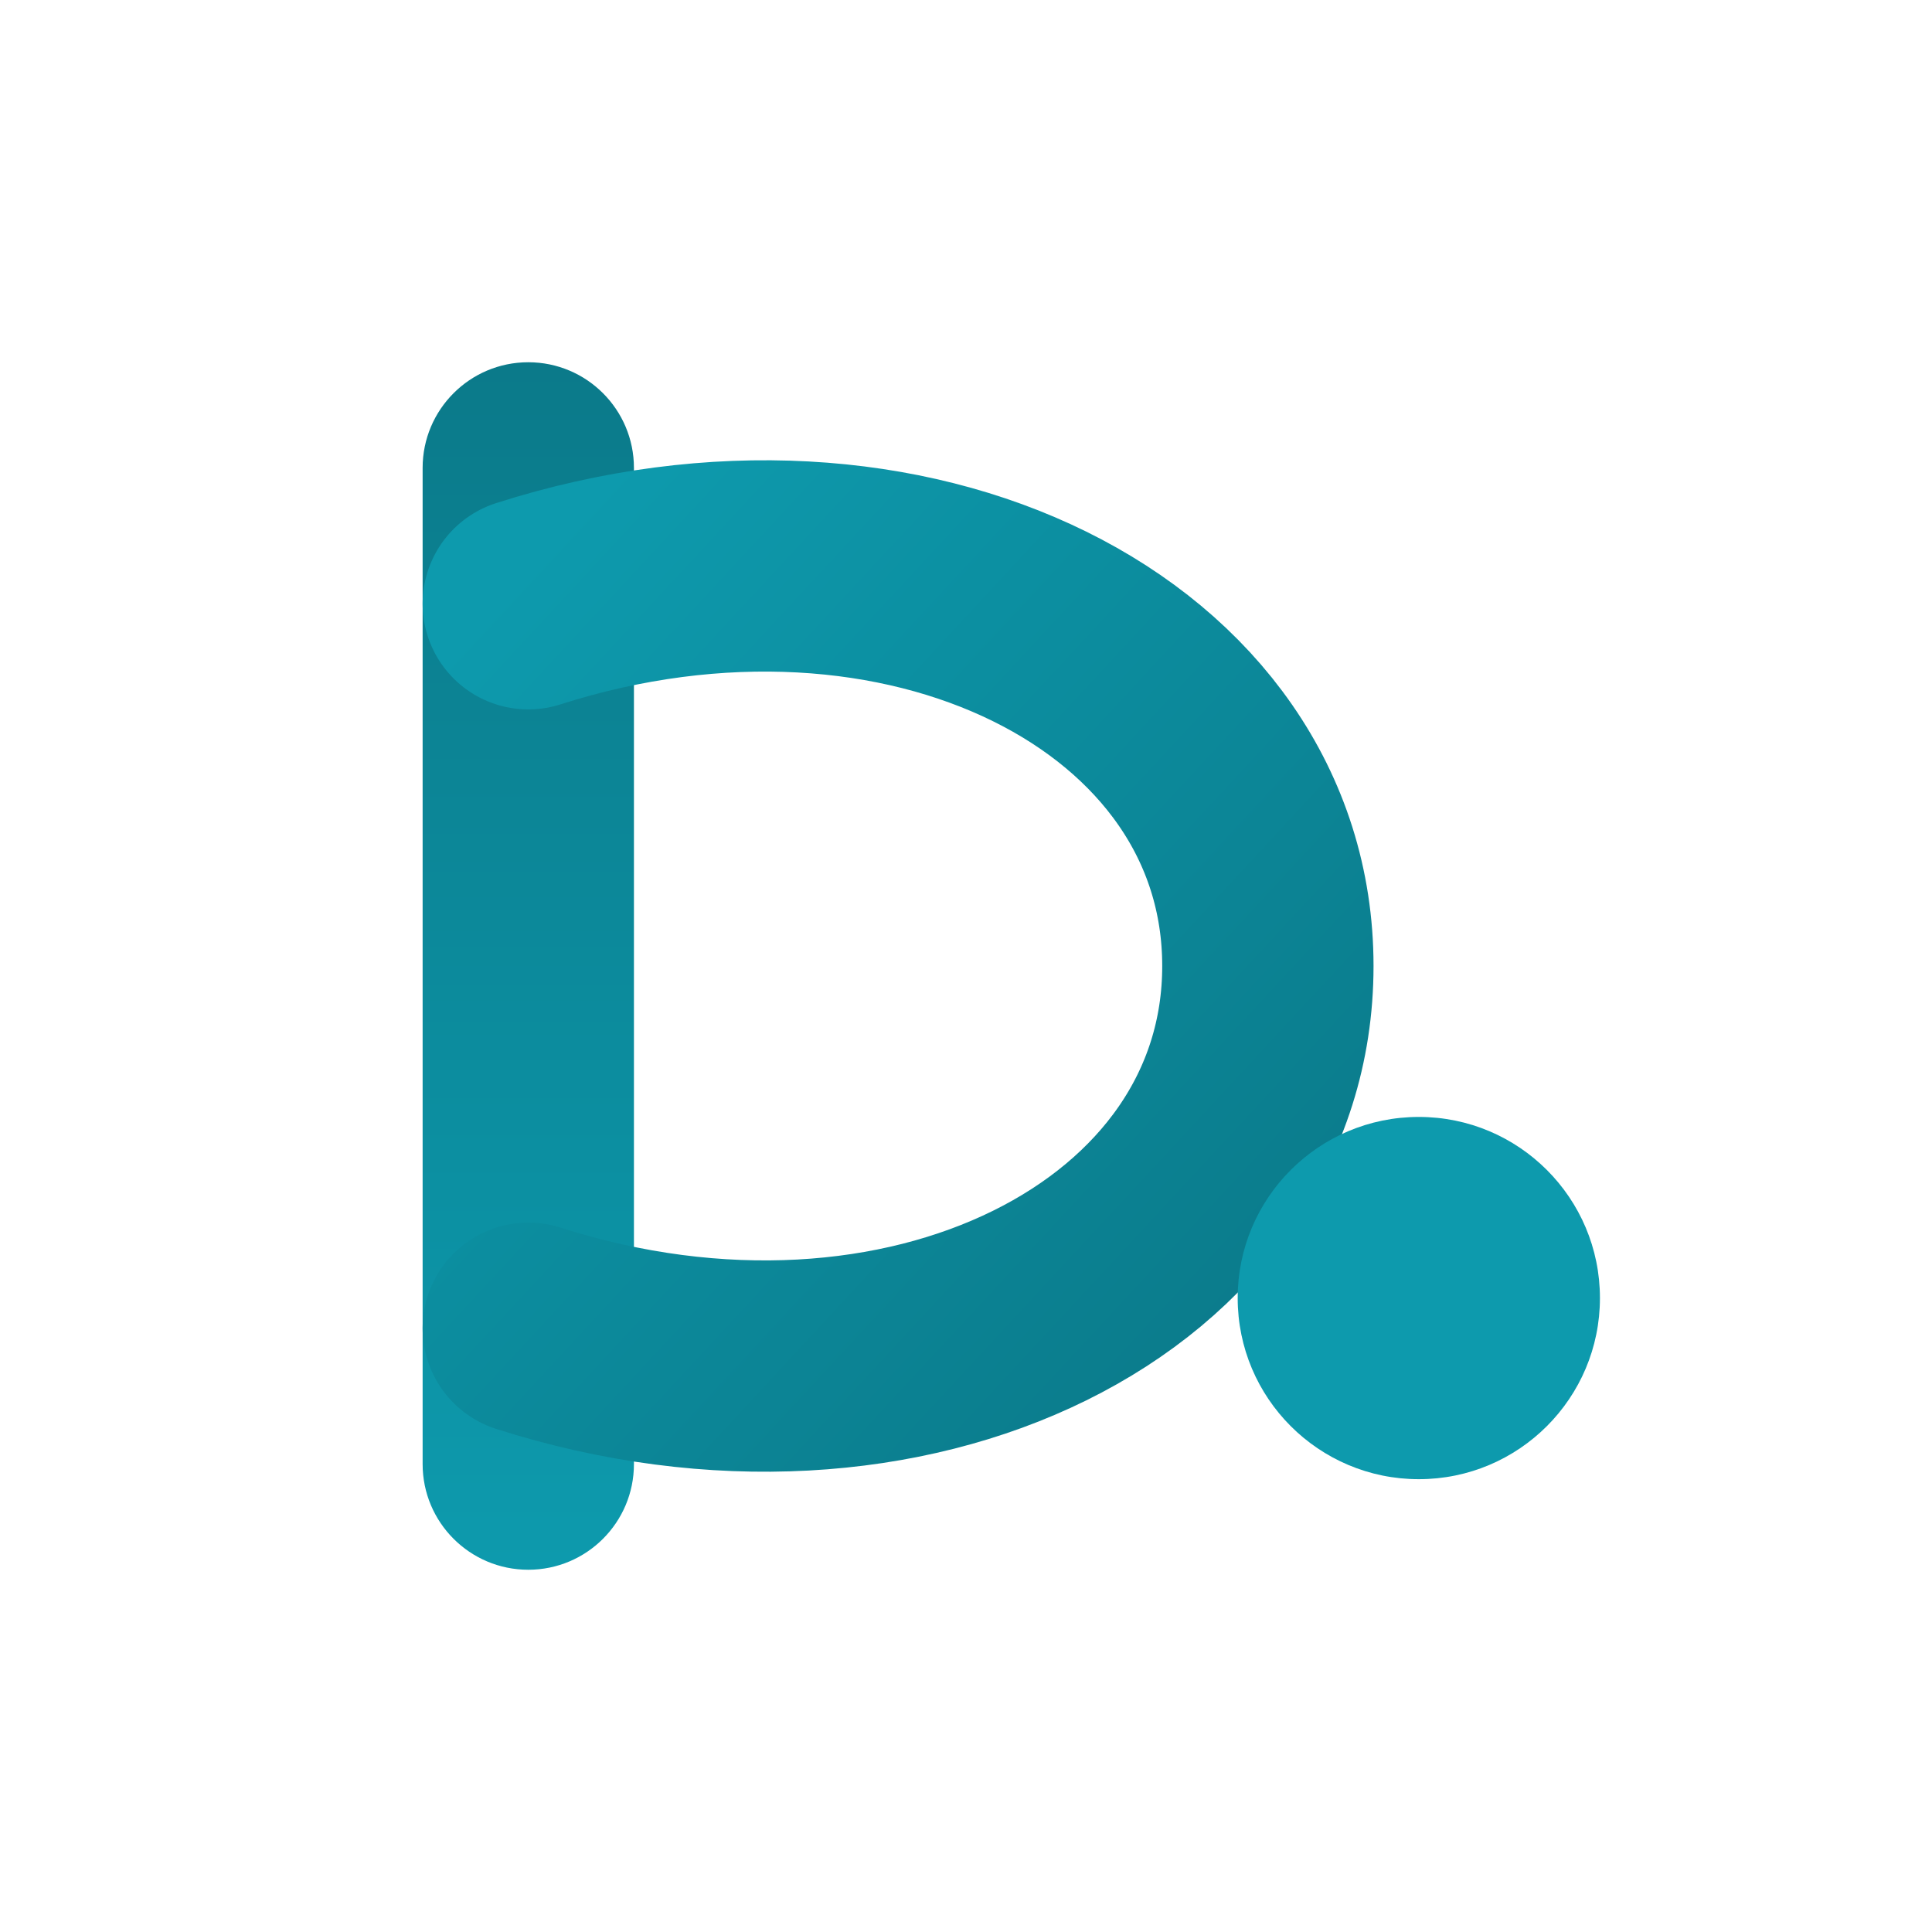
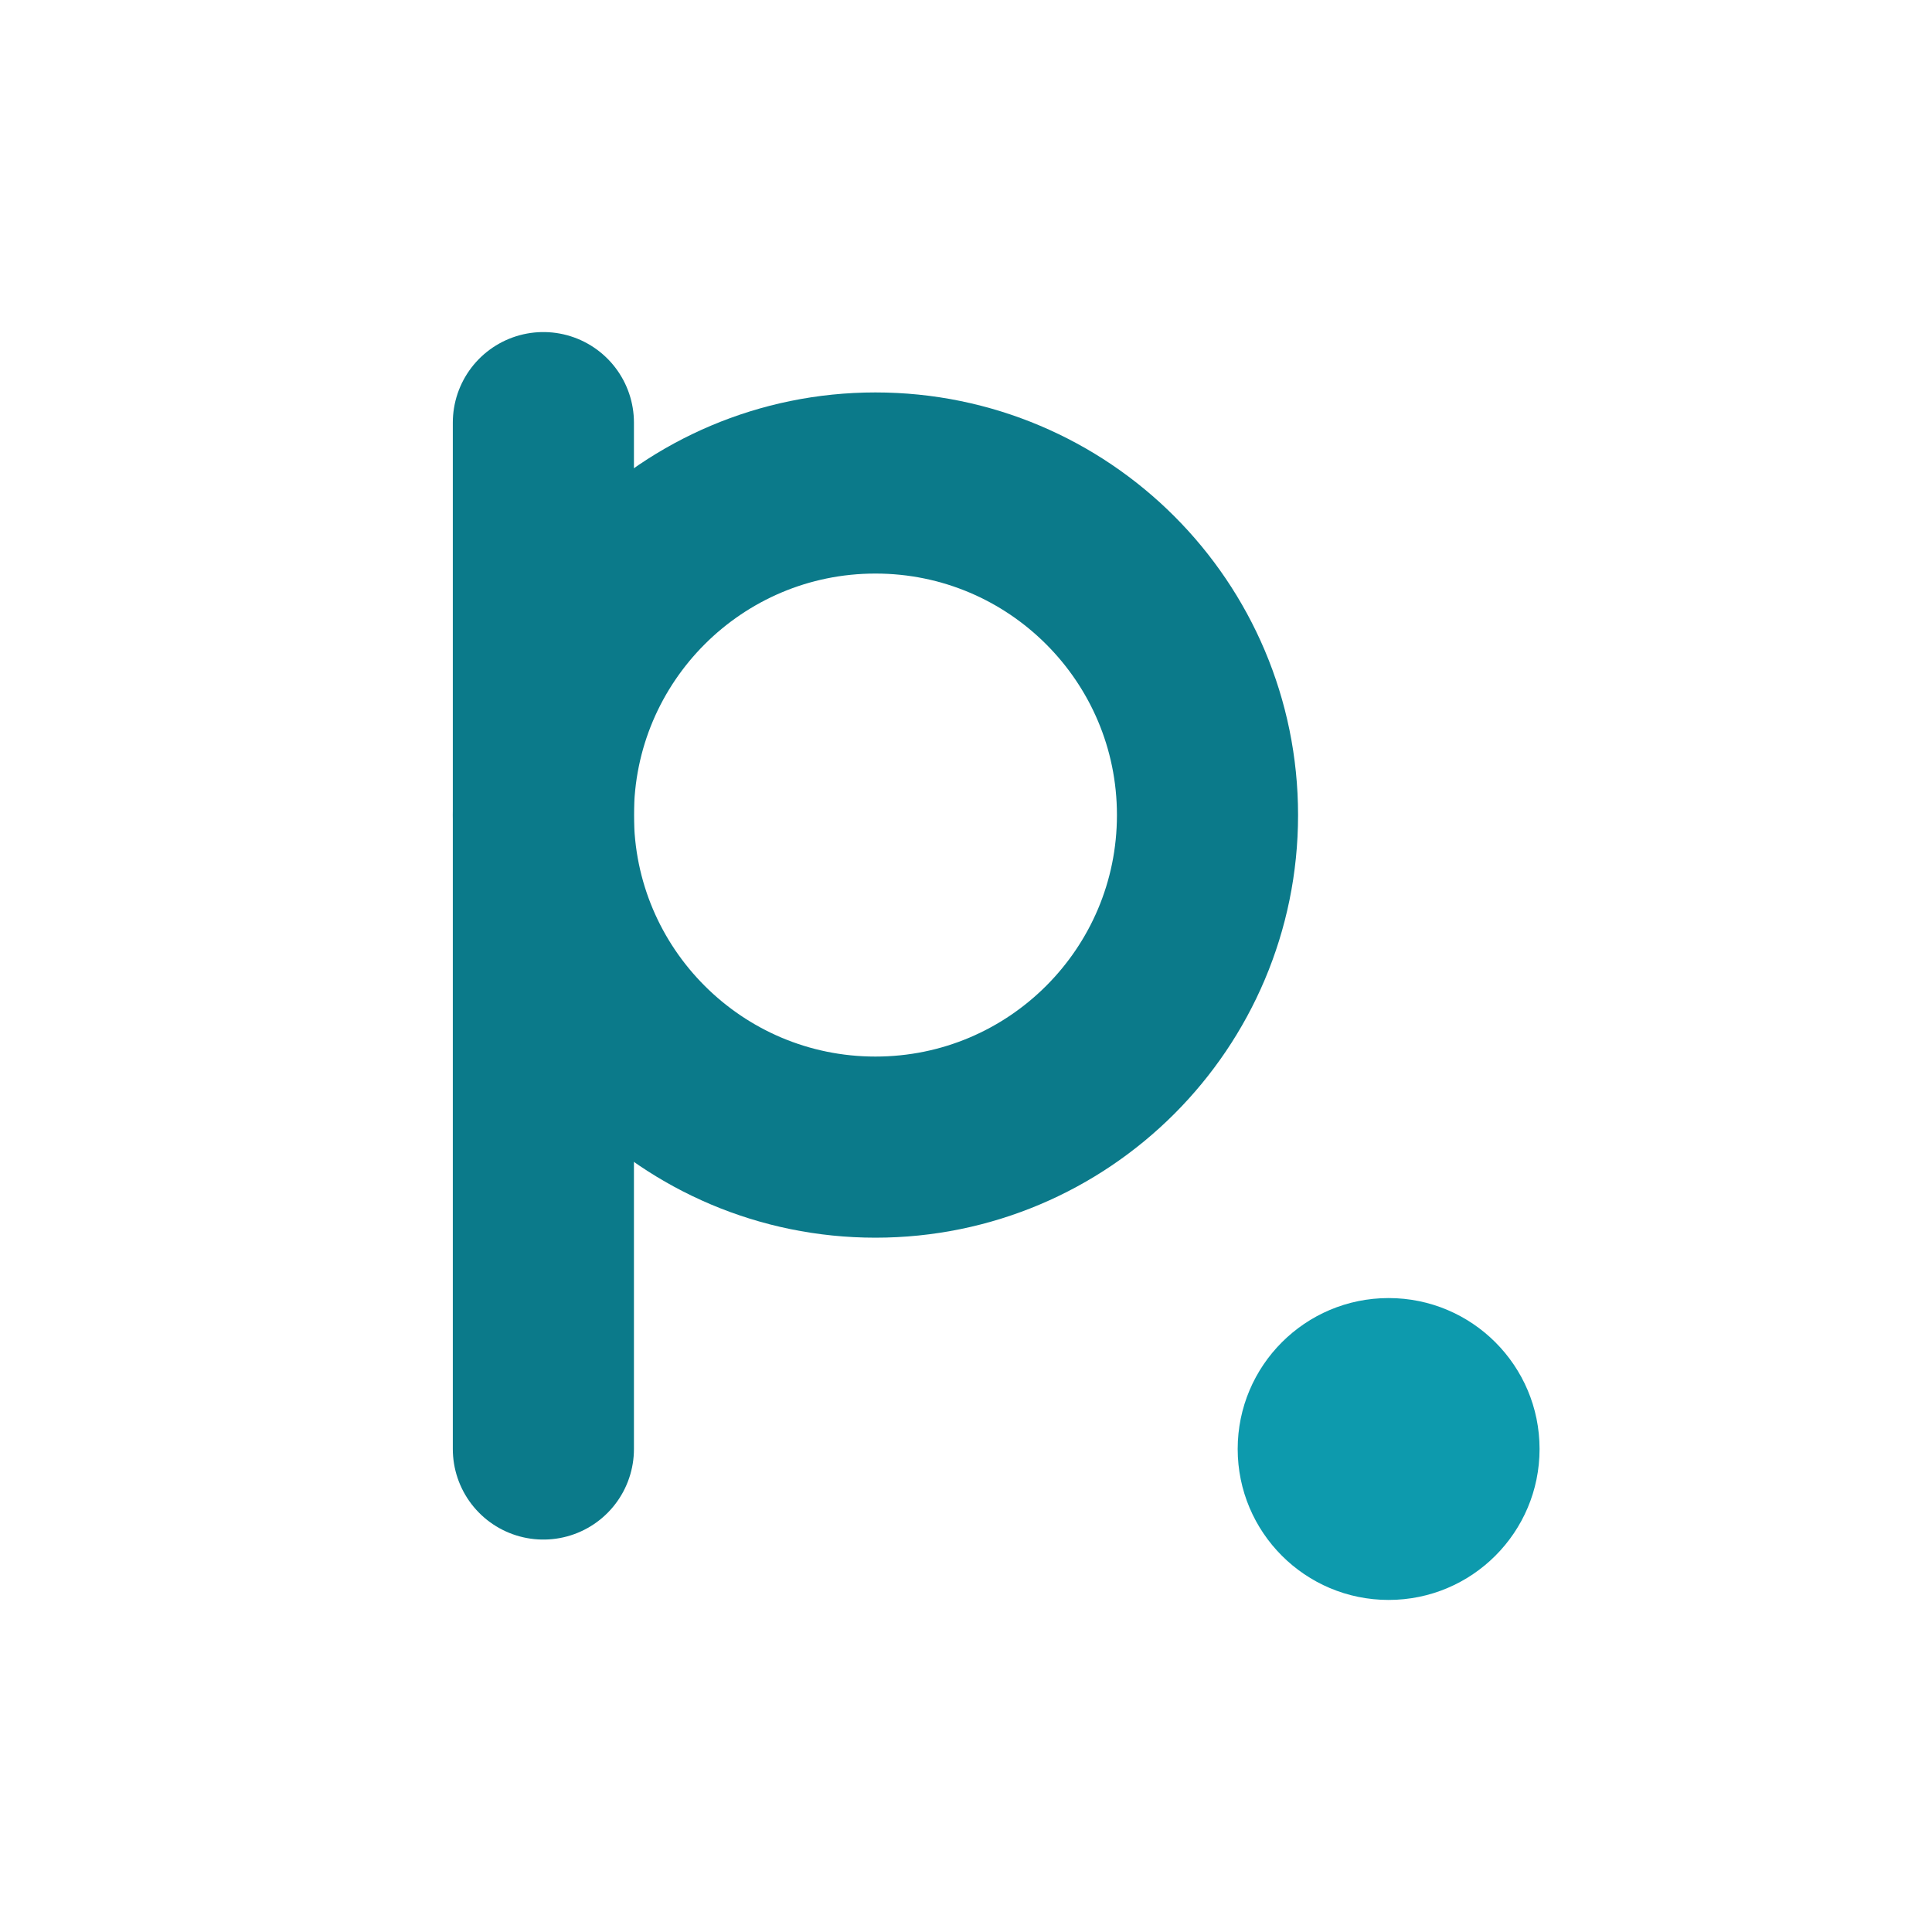
<svg xmlns="http://www.w3.org/2000/svg" viewBox="0 0 32 32">
-   <defs>
-     <linearGradient id="stem-grad" x1="0" y1="0" x2="0" y2="1">
-       <stop offset="0%" stop-color="#0b7a8a" />
-       <stop offset="100%" stop-color="#0d9aad" />
-     </linearGradient>
-     <linearGradient id="loop-grad" x1="0" y1="0" x2="1" y2="1">
-       <stop offset="0%" stop-color="#0d9aad" />
-       <stop offset="100%" stop-color="#0b7a8a" />
-     </linearGradient>
-   </defs>
-   <rect x="7" y="6" width="3.5" height="20" rx="1.75" fill="url(#stem-grad)" />
-   <path d="M8.75,10 C15,8 21,11 21,16 C21,21 15,24 8.75,22" fill="none" stroke="url(#loop-grad)" stroke-width="3.5" stroke-linecap="round" />
-   <circle cx="23.5" cy="21.5" r="3" fill="#0d9aad" />
+   <line x1="9" y1="7" x2="9" y2="24" stroke="#0b7a8a" stroke-width="3" stroke-linecap="round" />
+   <circle cx="14.5" cy="13.5" r="5.5" fill="none" stroke="#0b7a8a" stroke-width="3" />
+   <circle cx="23" cy="24" r="2.5" fill="#0d9aad" />
</svg>
